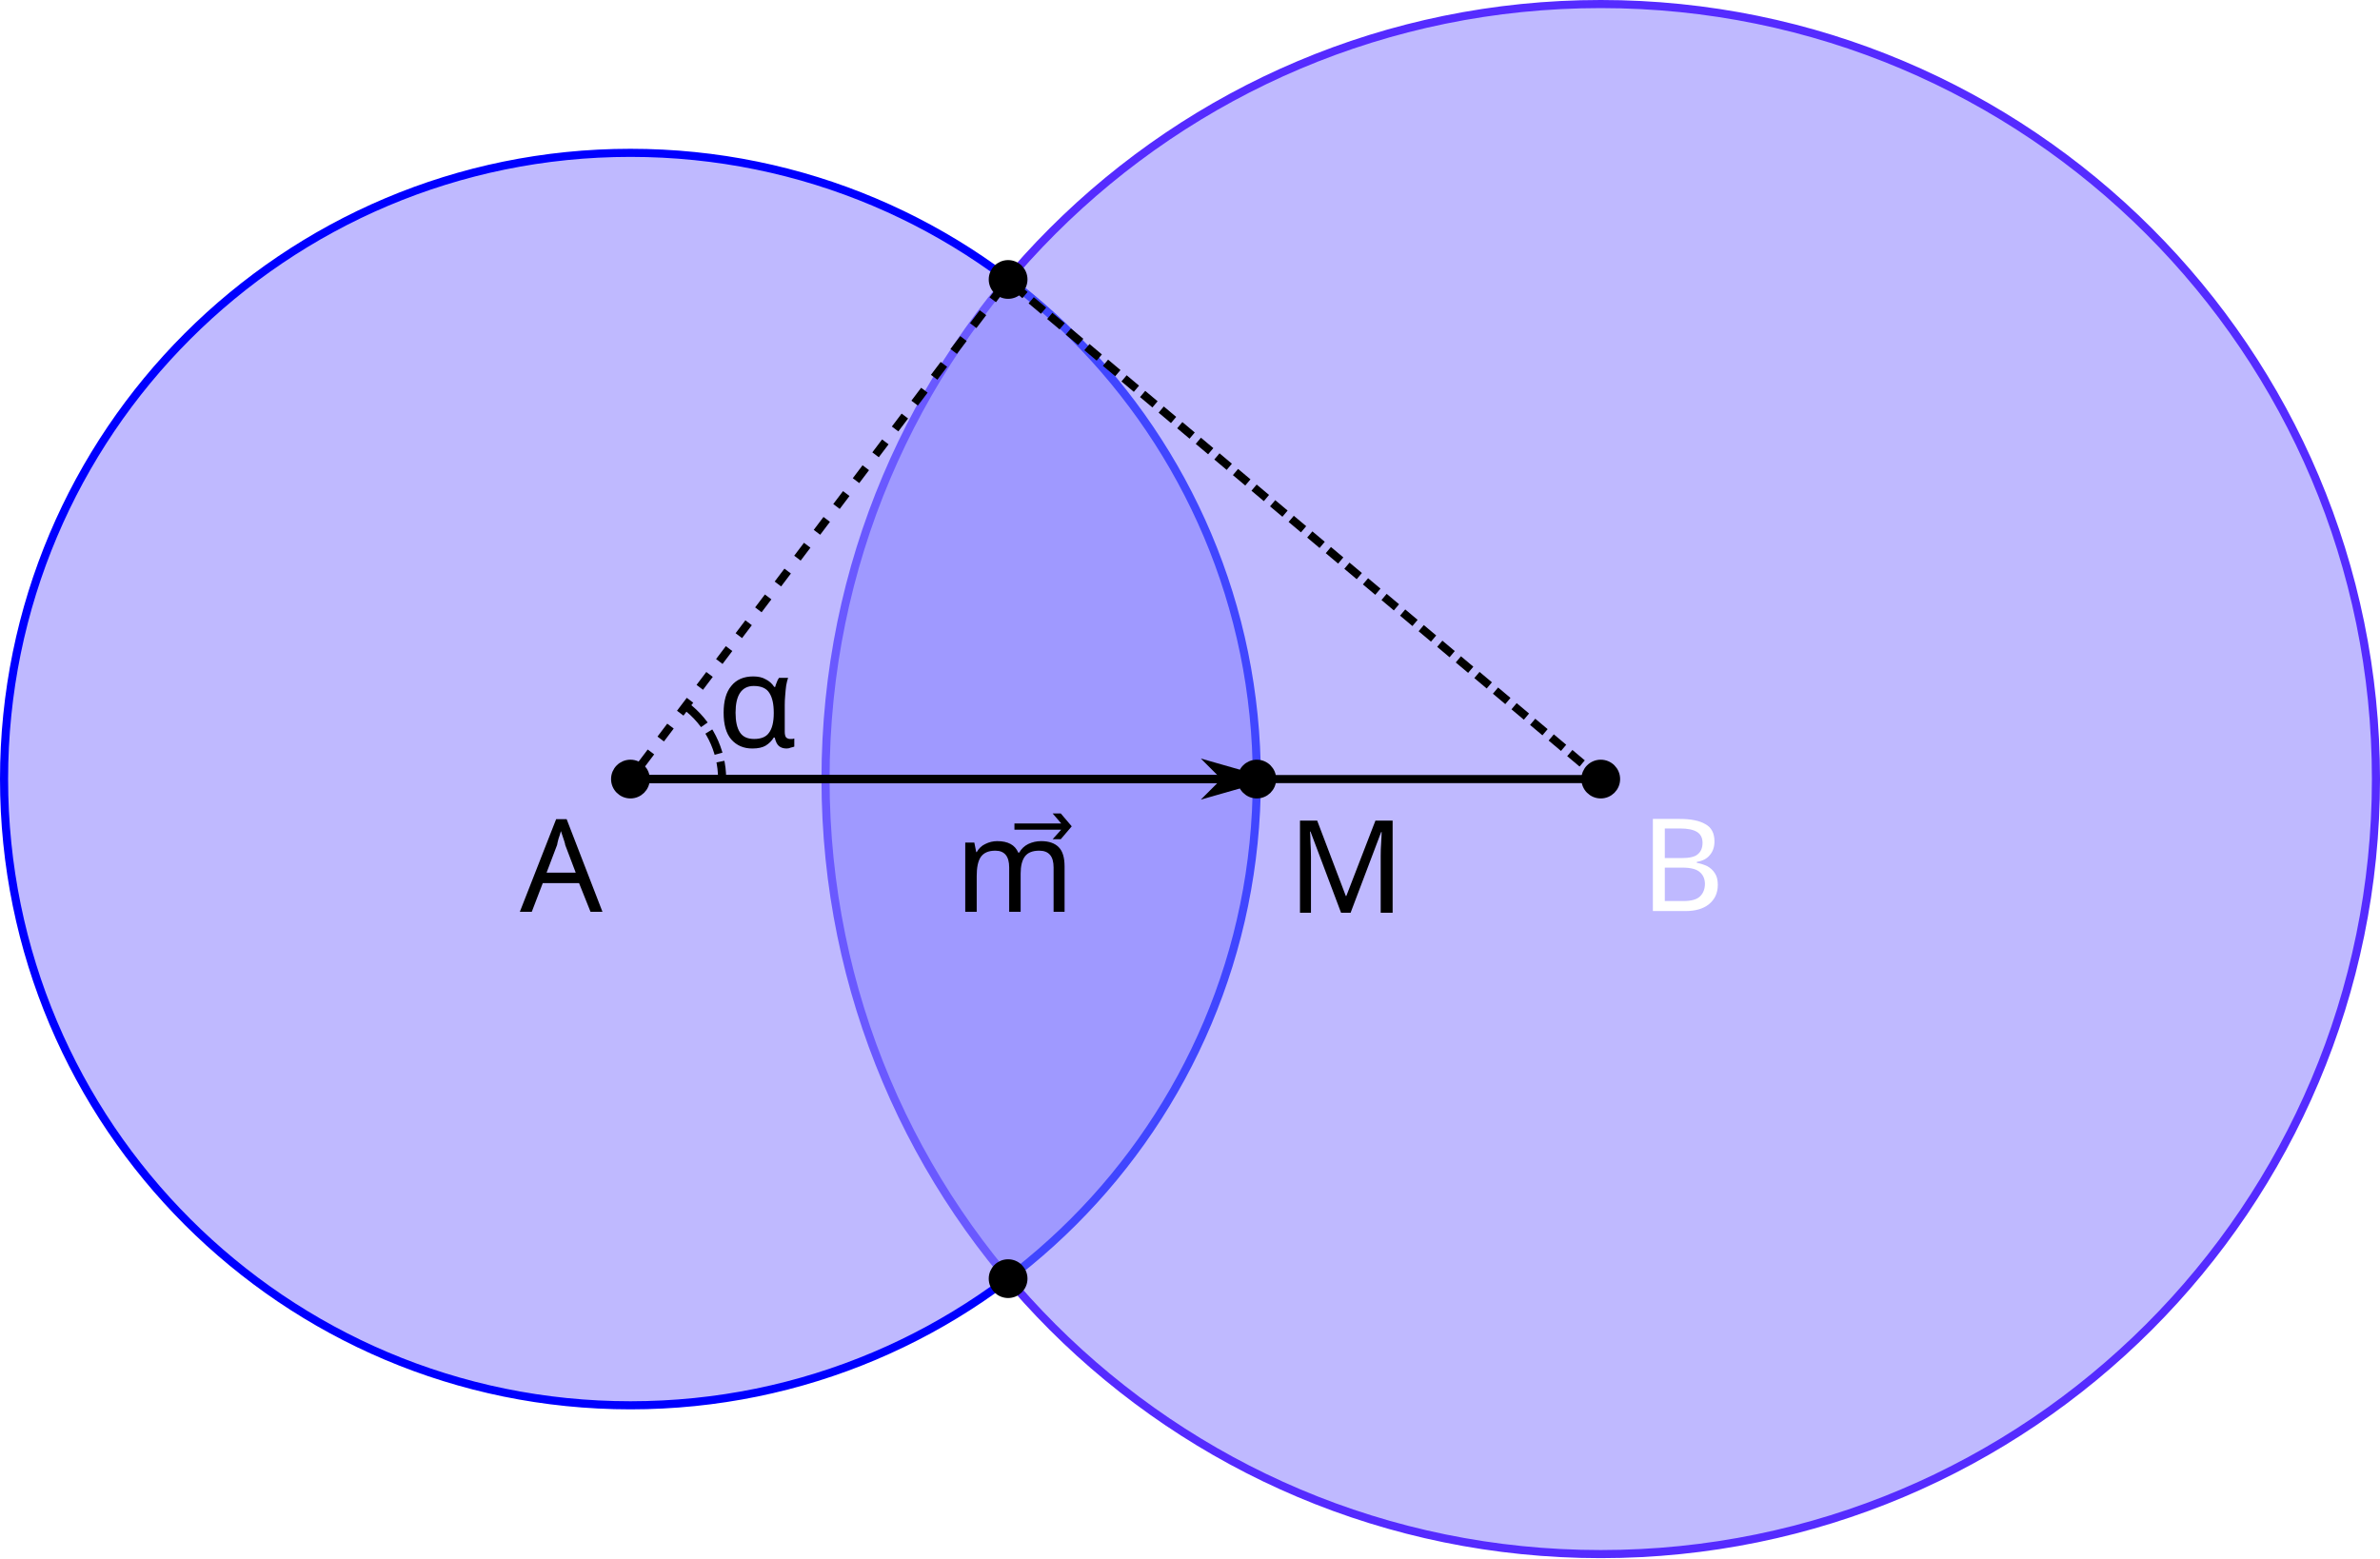
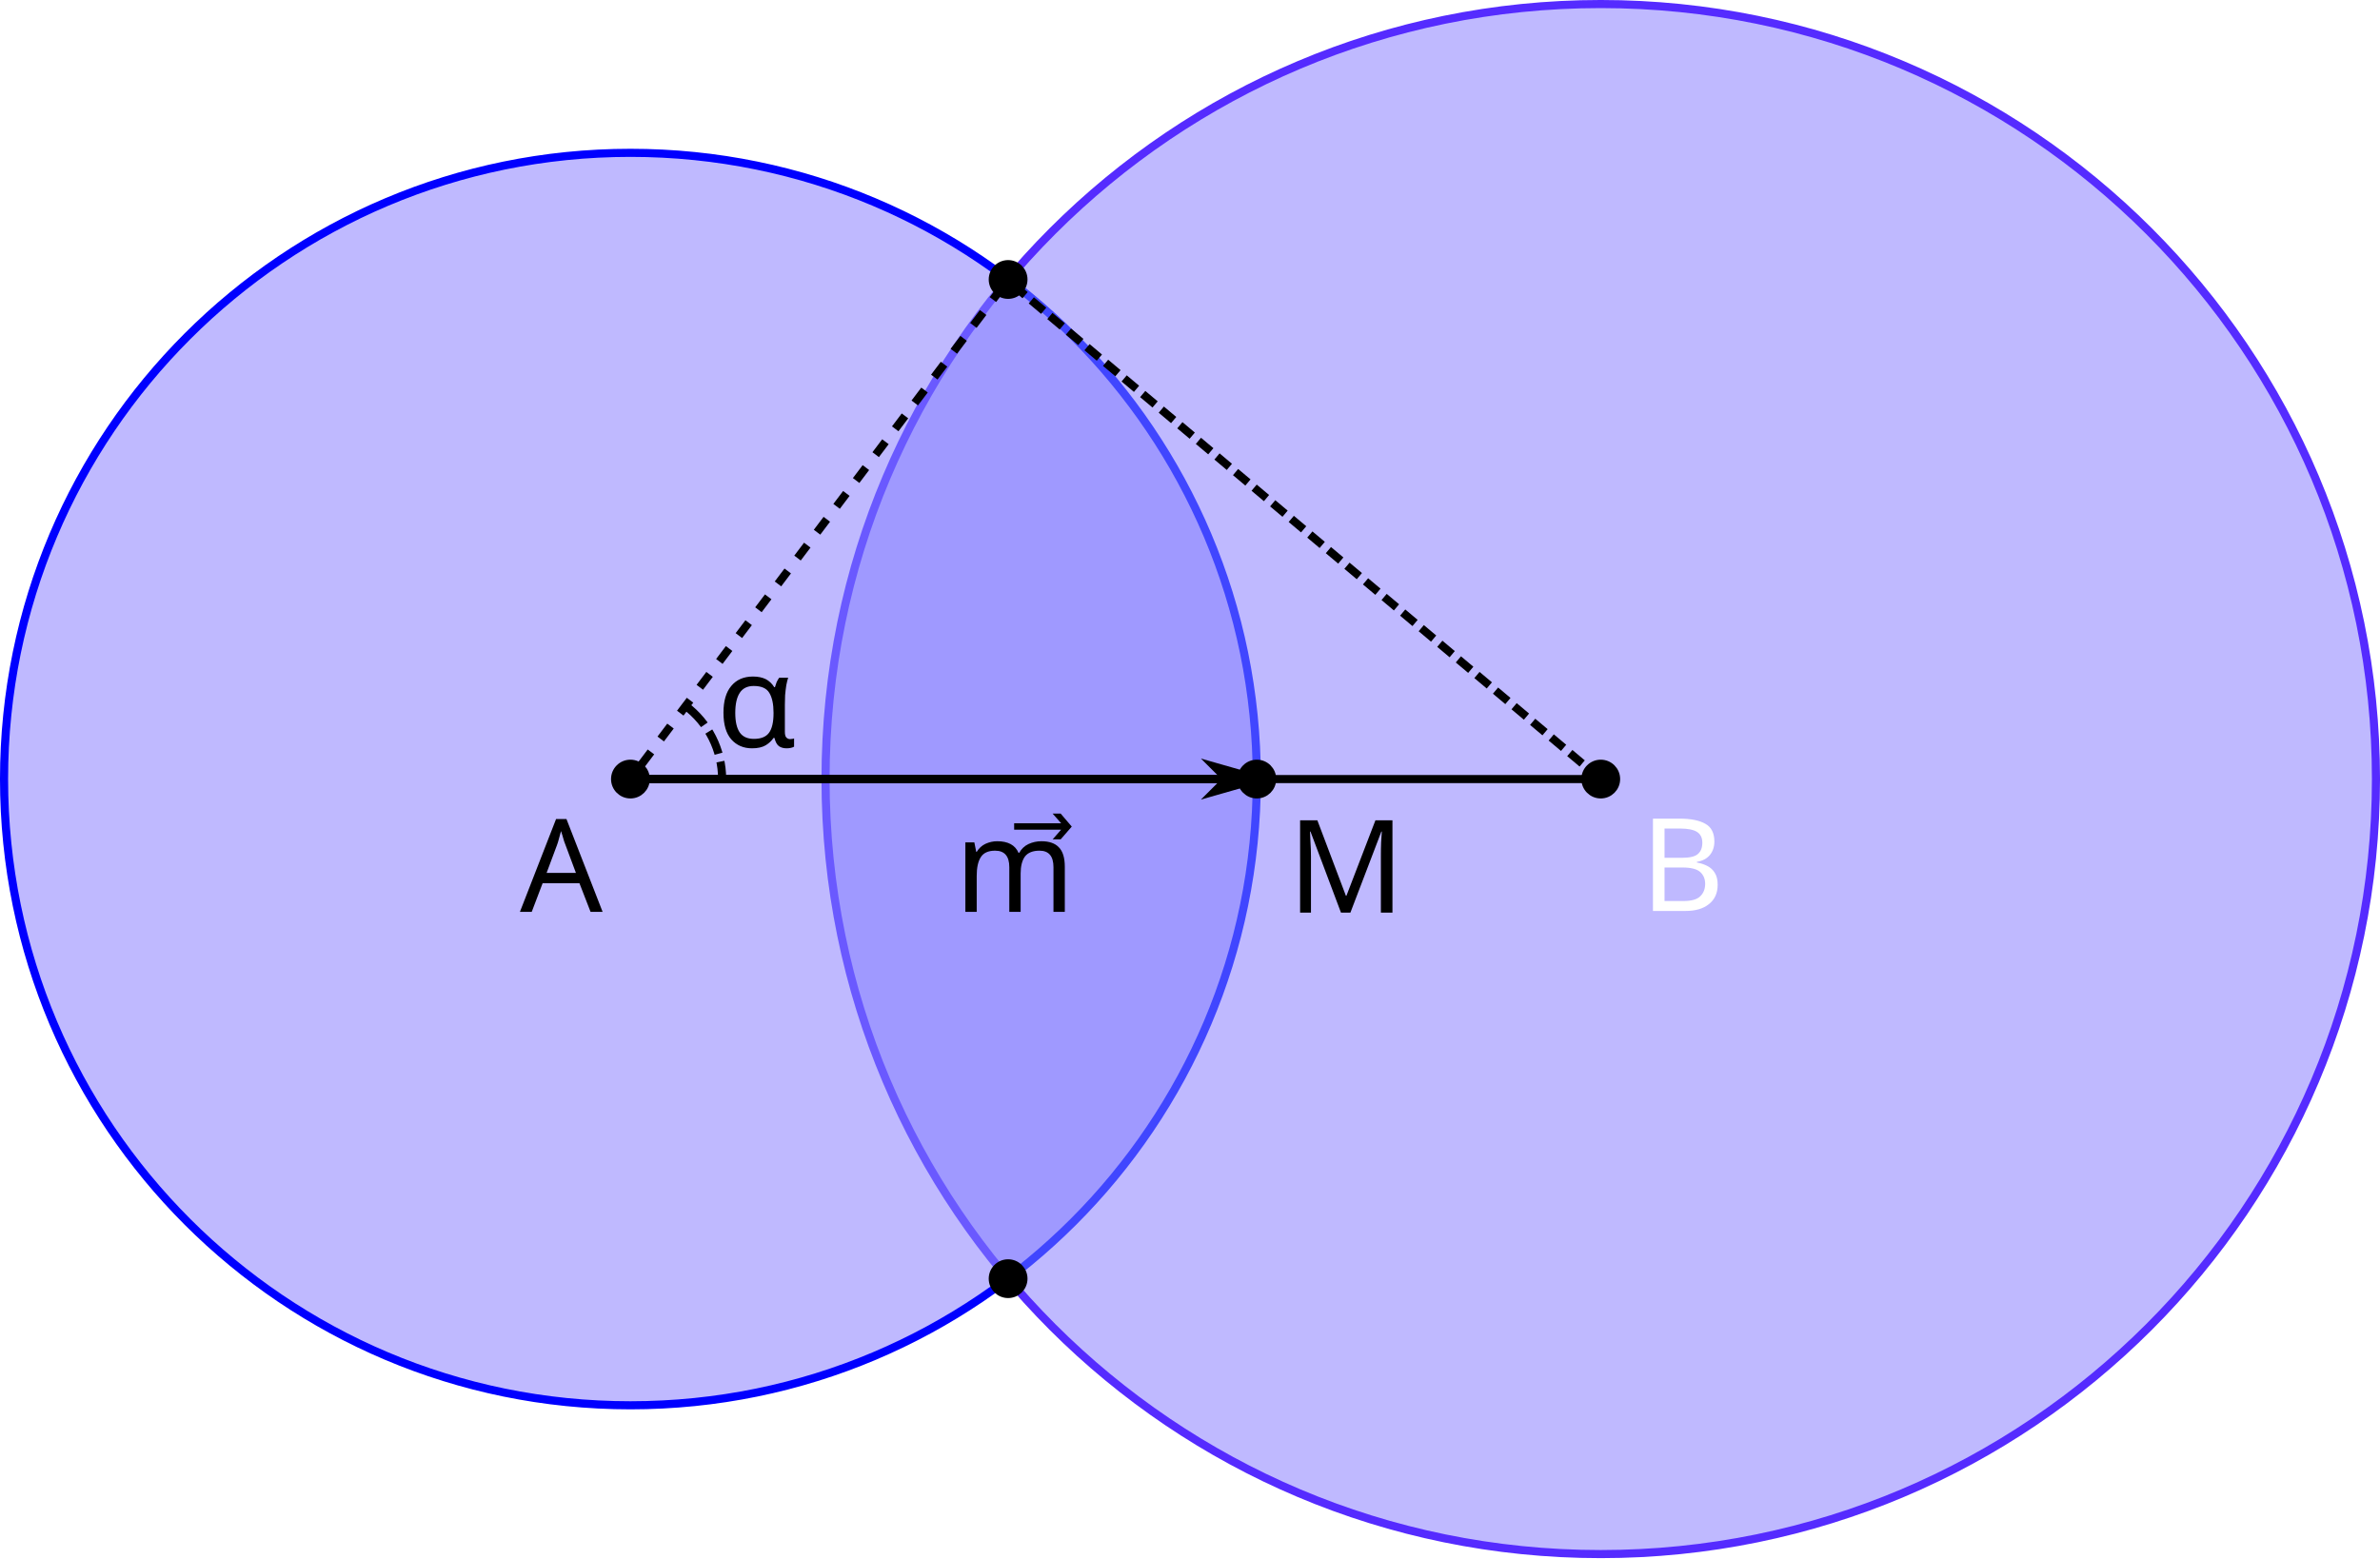
- <svg xmlns="http://www.w3.org/2000/svg" width="77.877mm" height="50.996mm" viewBox="0 0 77.877 50.996" version="1.1" id="svg8">
+ <svg xmlns="http://www.w3.org/2000/svg" width="157.452mm" height="103.105mm" viewBox="0 0 157.452 103.105" version="1.1" id="svg8">
  <defs id="defs2">
    <rect x="129.525" y="110.594" width="86.605" height="55.351" id="rect1947" />
    <marker style="overflow:visible" id="marker1789" refX="0" refY="0" orient="auto">
      <path transform="matrix(-0.4,0,0,-0.4,-4,0)" style="fill:#000000;fill-opacity:1;fill-rule:evenodd;stroke:#000000;stroke-width:1pt;stroke-opacity:1" d="M 0,0 5,-5 -12.5,0 5,5 Z" id="path1787" />
    </marker>
  </defs>
  <g id="layer1" style="mix-blend-mode:exclusion" transform="translate(-45.51722,-57.84557)">
-     <circle style="fill:#d5e900;fill-opacity:0.3;stroke:#ffff00;stroke-width:0.265;stroke-miterlimit:4;stroke-dasharray:none" id="path833" cx="66.146" cy="83.344" r="20.496" />
+     <circle style="fill:#d5e900;fill-opacity:0.3;stroke:#ffff00;stroke-width:0.536;stroke-miterlimit:4;stroke-dasharray:none" id="path833" cx="87.224" cy="109.398" r="41.439" />
  </g>
  <g id="layer2" style="display:inline;opacity:1;mix-blend-mode:exclusion" transform="translate(-45.51722,-57.84557)">
-     <circle style="fill:#d5e900;fill-opacity:0.3;stroke:#aad400;stroke-width:0.265;stroke-miterlimit:4;stroke-dasharray:none" id="path833-1" cx="97.896" cy="83.344" r="25.366" />
-     <text xml:space="preserve" style="font-size:4.233px;line-height:1.25;font-family:sans-serif;letter-spacing:-0.011px;word-spacing:0px;stroke-width:0.265" x="99.195" y="87.661" id="text1841-0">
-       <tspan x="99.195" y="87.661" style="stroke-width:0.265" id="tspan1843-9">B</tspan>
+     <circle style="fill:#d5e900;fill-opacity:0.3;stroke:#aad400;stroke-width:0.536;stroke-miterlimit:4;stroke-dasharray:none" id="path833-1" cx="151.417" cy="109.398" r="51.285" />
+     <text xml:space="preserve" style="font-size:8.559px;line-height:1.25;font-family:sans-serif;letter-spacing:-0.021px;word-spacing:0px;stroke-width:0.535" x="154.043" y="118.127" id="text1841-0">
+       <tspan x="154.043" y="118.127" style="stroke-width:0.535" id="tspan1843-9">B</tspan>
    </text>
-     <text xml:space="preserve" style="font-size:4.233px;line-height:1.25;font-family:sans-serif;letter-spacing:-0.011px;word-spacing:0px;stroke-width:0.265" x="75.553" y="63.533" id="text1873">
-       <tspan id="tspan1871" x="75.553" y="63.533" style="stroke-width:0.265">С₁</tspan>
+     <text xml:space="preserve" style="font-size:8.559px;line-height:1.25;font-family:sans-serif;letter-spacing:-0.021px;word-spacing:0px;stroke-width:0.535" x="106.244" y="69.344" id="text1873">
+       <tspan id="tspan1871" x="106.244" y="69.344" style="stroke-width:0.535">С₁</tspan>
    </text>
-     <text xml:space="preserve" style="font-size:4.233px;line-height:1.25;font-family:sans-serif;letter-spacing:-0.011px;word-spacing:0px;display:inline;mix-blend-mode:exclusion;stroke-width:0.265" x="75.903" y="106.144" id="text1873-6">
-       <tspan id="tspan1871-3" x="75.903" y="106.144" style="stroke-width:0.265">С₂</tspan>
+     <text xml:space="preserve" style="font-size:8.559px;line-height:1.25;font-family:sans-serif;letter-spacing:-0.021px;word-spacing:0px;display:inline;mix-blend-mode:exclusion;stroke-width:0.535" x="106.952" y="155.495" id="text1873-6">
+       <tspan id="tspan1871-3" x="106.952" y="155.495" style="stroke-width:0.535">С₂</tspan>
    </text>
-     <text xml:space="preserve" style="font-size:4.233px;line-height:1.25;font-family:sans-serif;letter-spacing:-0.011px;word-spacing:0px;stroke-width:0.265" x="68.146" y="75.097" id="text1919">
-       <tspan id="tspan1917" x="68.146" y="75.097" style="stroke-width:0.265">r₁</tspan>
+     <text xml:space="preserve" style="font-size:8.559px;line-height:1.25;font-family:sans-serif;letter-spacing:-0.021px;word-spacing:0px;stroke-width:0.535" x="91.268" y="92.725" id="text1919">
+       <tspan id="tspan1917" x="91.268" y="92.725" style="stroke-width:0.535">r₁</tspan>
    </text>
-     <text xml:space="preserve" style="font-size:4.233px;line-height:1.25;font-family:sans-serif;letter-spacing:-0.011px;word-spacing:0px;display:inline;mix-blend-mode:exclusion;stroke-width:0.265" x="88.67" y="74.624" id="text1919-8">
-       <tspan id="tspan1917-5" x="88.67" y="74.624" style="stroke-width:0.265">r₂</tspan>
+     <text xml:space="preserve" style="font-size:8.559px;line-height:1.25;font-family:sans-serif;letter-spacing:-0.021px;word-spacing:0px;display:inline;mix-blend-mode:exclusion;stroke-width:0.535" x="132.763" y="91.769" id="text1919-8">
+       <tspan id="tspan1917-5" x="132.763" y="91.769" style="stroke-width:0.535">r₂</tspan>
    </text>
    <text xml:space="preserve" id="text1945" style="font-size:4.233px;line-height:1.25;font-family:sans-serif;letter-spacing:-0.011px;word-spacing:0px;white-space:pre;shape-inside:url(#rect1947);" />
  </g>
  <g id="layer3" transform="translate(-45.51722,-57.84557)">
-     <path style="fill:none;stroke:#000000;stroke-width:0.265;stroke-linecap:butt;stroke-linejoin:miter;stroke-miterlimit:4;stroke-dasharray:none;stroke-opacity:1" d="m 66.146,83.344 h 31.75" id="path1735" />
-     <path style="fill:none;stroke:#000000;stroke-width:0.265;stroke-linecap:butt;stroke-linejoin:miter;stroke-miterlimit:4;stroke-dasharray:0.53, 0.53;stroke-dashoffset:0.477;stroke-opacity:1" d="M 66.146,83.344 78.504,66.992" id="path1743" />
-     <path style="fill:none;stroke:#000000;stroke-width:0.265;stroke-linecap:butt;stroke-linejoin:miter;stroke-miterlimit:4;stroke-dasharray:0.529, 0.265;stroke-dashoffset:0;stroke-opacity:1" d="M 97.896,83.344 78.481,67.019" id="path1785" />
-     <text xml:space="preserve" style="font-size:4.233px;line-height:1.25;font-family:sans-serif;letter-spacing:-0.011px;word-spacing:0px;stroke-width:0.265" x="62.529" y="87.69" id="text1841">
-       <tspan x="62.529" y="87.69" style="stroke-width:0.265" id="tspan1843">A</tspan>
+     <path style="fill:none;stroke:#000000;stroke-width:0.536;stroke-linecap:butt;stroke-linejoin:miter;stroke-miterlimit:4;stroke-dasharray:none;stroke-opacity:1" d="M 87.224,109.398 H 151.417" id="path1735" />
+     <path style="fill:none;stroke:#000000;stroke-width:0.536;stroke-linecap:butt;stroke-linejoin:miter;stroke-miterlimit:4;stroke-dasharray:1.072, 1.072;stroke-dashoffset:0.964;stroke-opacity:1" d="M 87.224,109.398 112.21,76.339" id="path1743" />
+     <path style="fill:none;stroke:#000000;stroke-width:0.535;stroke-linecap:butt;stroke-linejoin:miter;stroke-miterlimit:4;stroke-dasharray:1.07, 0.535;stroke-dashoffset:0;stroke-opacity:1" d="M 151.417,109.398 112.165,76.393" id="path1785" />
+     <text xml:space="preserve" style="font-size:8.559px;line-height:1.25;font-family:sans-serif;letter-spacing:-0.021px;word-spacing:0px;stroke-width:0.535" x="79.913" y="118.186" id="text1841">
+       <tspan x="79.913" y="118.186" style="stroke-width:0.535" id="tspan1843">A</tspan>
    </text>
-     <text xml:space="preserve" style="font-size:4.233px;line-height:1.25;font-family:sans-serif;letter-spacing:-0.011px;word-spacing:0px;stroke-width:0.265" x="87.648" y="87.715" id="text1841-6">
-       <tspan x="87.648" y="87.715" style="stroke-width:0.265" id="tspan1843-1">M</tspan>
+     <text xml:space="preserve" style="font-size:8.559px;line-height:1.25;font-family:sans-serif;letter-spacing:-0.021px;word-spacing:0px;stroke-width:0.535" x="130.698" y="118.236" id="text1841-6">
+       <tspan x="130.698" y="118.236" style="stroke-width:0.535" id="tspan1843-1">M</tspan>
    </text>
-     <path style="fill:none;fill-opacity:0.3;stroke:#000000;stroke-width:0.265;stroke-miterlimit:4;stroke-dasharray:0.795, 0.265;stroke-dashoffset:0.954;stroke-opacity:1" id="path2088" d="m 67.931,80.932 a 3,3 0 0 1 1.215,2.411" />
-     <text xml:space="preserve" style="font-size:4.233px;line-height:1.25;font-family:sans-serif;letter-spacing:-0.011px;word-spacing:0px;stroke-width:0.265" x="68.959" y="82.299" id="text2098">
-       <tspan id="tspan2096" x="68.959" y="82.299" style="stroke-width:0.265">α</tspan>
+     <path style="fill:none;fill-opacity:0.3;stroke:#000000;stroke-width:0.536;stroke-miterlimit:4;stroke-dasharray:1.607, 0.536;stroke-dashoffset:1.929;stroke-opacity:1" id="path2088" d="m 90.833,104.523 a 6.065,6.065 0 0 1 2.457,4.875" />
+     <text xml:space="preserve" style="font-size:8.559px;line-height:1.25;font-family:sans-serif;letter-spacing:-0.021px;word-spacing:0px;stroke-width:0.535" x="92.911" y="107.285" id="text2098">
+       <tspan id="tspan2096" x="92.911" y="107.285" style="stroke-width:0.535">α</tspan>
    </text>
-     <circle style="mix-blend-mode:normal;fill:#000000;fill-opacity:1;stroke:#000000;stroke-width:0.26;stroke-miterlimit:4;stroke-dasharray:none" id="path944" cx="66.146" cy="83.344" r="0.504" />
-     <circle style="display:inline;opacity:1;mix-blend-mode:normal;fill:#000000;fill-opacity:1;stroke:#000000;stroke-width:0.26;stroke-miterlimit:4;stroke-dasharray:none" id="path944-0" cx="97.896" cy="83.344" r="0.504" />
-     <circle style="display:inline;mix-blend-mode:normal;fill:#000000;fill-opacity:1;stroke:#000000;stroke-width:0.26;stroke-miterlimit:4;stroke-dasharray:none" id="path944-0-1" cx="86.642" cy="83.344" r="0.504" />
-     <circle style="display:inline;mix-blend-mode:normal;fill:#000000;fill-opacity:1;stroke:#000000;stroke-width:0.26;stroke-miterlimit:4;stroke-dasharray:none" id="path944-0-1-5" cx="78.504" cy="66.992" r="0.504" />
-     <circle style="display:inline;opacity:1;mix-blend-mode:normal;fill:#000000;fill-opacity:1;stroke:#000000;stroke-width:0.26;stroke-miterlimit:4;stroke-dasharray:none" id="path944-0-1-5-9" cx="78.504" cy="99.695" r="0.504" />
-     <path style="fill:none;stroke:#000000;stroke-width:0.265px;stroke-linecap:butt;stroke-linejoin:miter;stroke-opacity:1;marker-end:url(#marker1789)" d="M 66.146,83.344 H 86.642" id="path2496" />
-     <text xml:space="preserve" style="font-size:4.233px;line-height:1.25;font-family:sans-serif;letter-spacing:-0.011px;word-spacing:0px;stroke-width:0.265" x="76.742" y="87.689" id="text1841-6-8">
-       <tspan x="76.742" y="87.689" style="stroke-width:0.265" id="tspan1843-1-1">m⃗</tspan>
+     <circle style="mix-blend-mode:normal;fill:#000000;fill-opacity:1;stroke:#000000;stroke-width:0.526;stroke-miterlimit:4;stroke-dasharray:none" id="path944" cx="87.224" cy="109.398" r="1.02" />
+     <circle style="display:inline;opacity:1;mix-blend-mode:normal;fill:#000000;fill-opacity:1;stroke:#000000;stroke-width:0.526;stroke-miterlimit:4;stroke-dasharray:none" id="path944-0" cx="151.417" cy="109.398" r="1.02" />
+     <circle style="display:inline;mix-blend-mode:normal;fill:#000000;fill-opacity:1;stroke:#000000;stroke-width:0.526;stroke-miterlimit:4;stroke-dasharray:none" id="path944-0-1" cx="128.664" cy="109.398" r="1.02" />
+     <circle style="display:inline;mix-blend-mode:normal;fill:#000000;fill-opacity:1;stroke:#000000;stroke-width:0.526;stroke-miterlimit:4;stroke-dasharray:none" id="path944-0-1-5" cx="112.21" cy="76.339" r="1.02" />
+     <circle style="display:inline;opacity:1;mix-blend-mode:normal;fill:#000000;fill-opacity:1;stroke:#000000;stroke-width:0.526;stroke-miterlimit:4;stroke-dasharray:none" id="path944-0-1-5-9" cx="112.21" cy="142.458" r="1.02" />
+     <path style="fill:none;stroke:#000000;stroke-width:0.535px;stroke-linecap:butt;stroke-linejoin:miter;stroke-opacity:1;marker-end:url(#marker1789)" d="M 87.224,109.398 H 128.664" id="path2496" />
+     <text xml:space="preserve" style="font-size:8.559px;line-height:1.25;font-family:sans-serif;letter-spacing:-0.021px;word-spacing:0px;stroke-width:0.535" x="108.648" y="118.184" id="text1841-6-8">
+       <tspan x="108.648" y="118.184" style="stroke-width:0.535" id="tspan1843-1-1">m⃗</tspan>
    </text>
  </g>
</svg>
